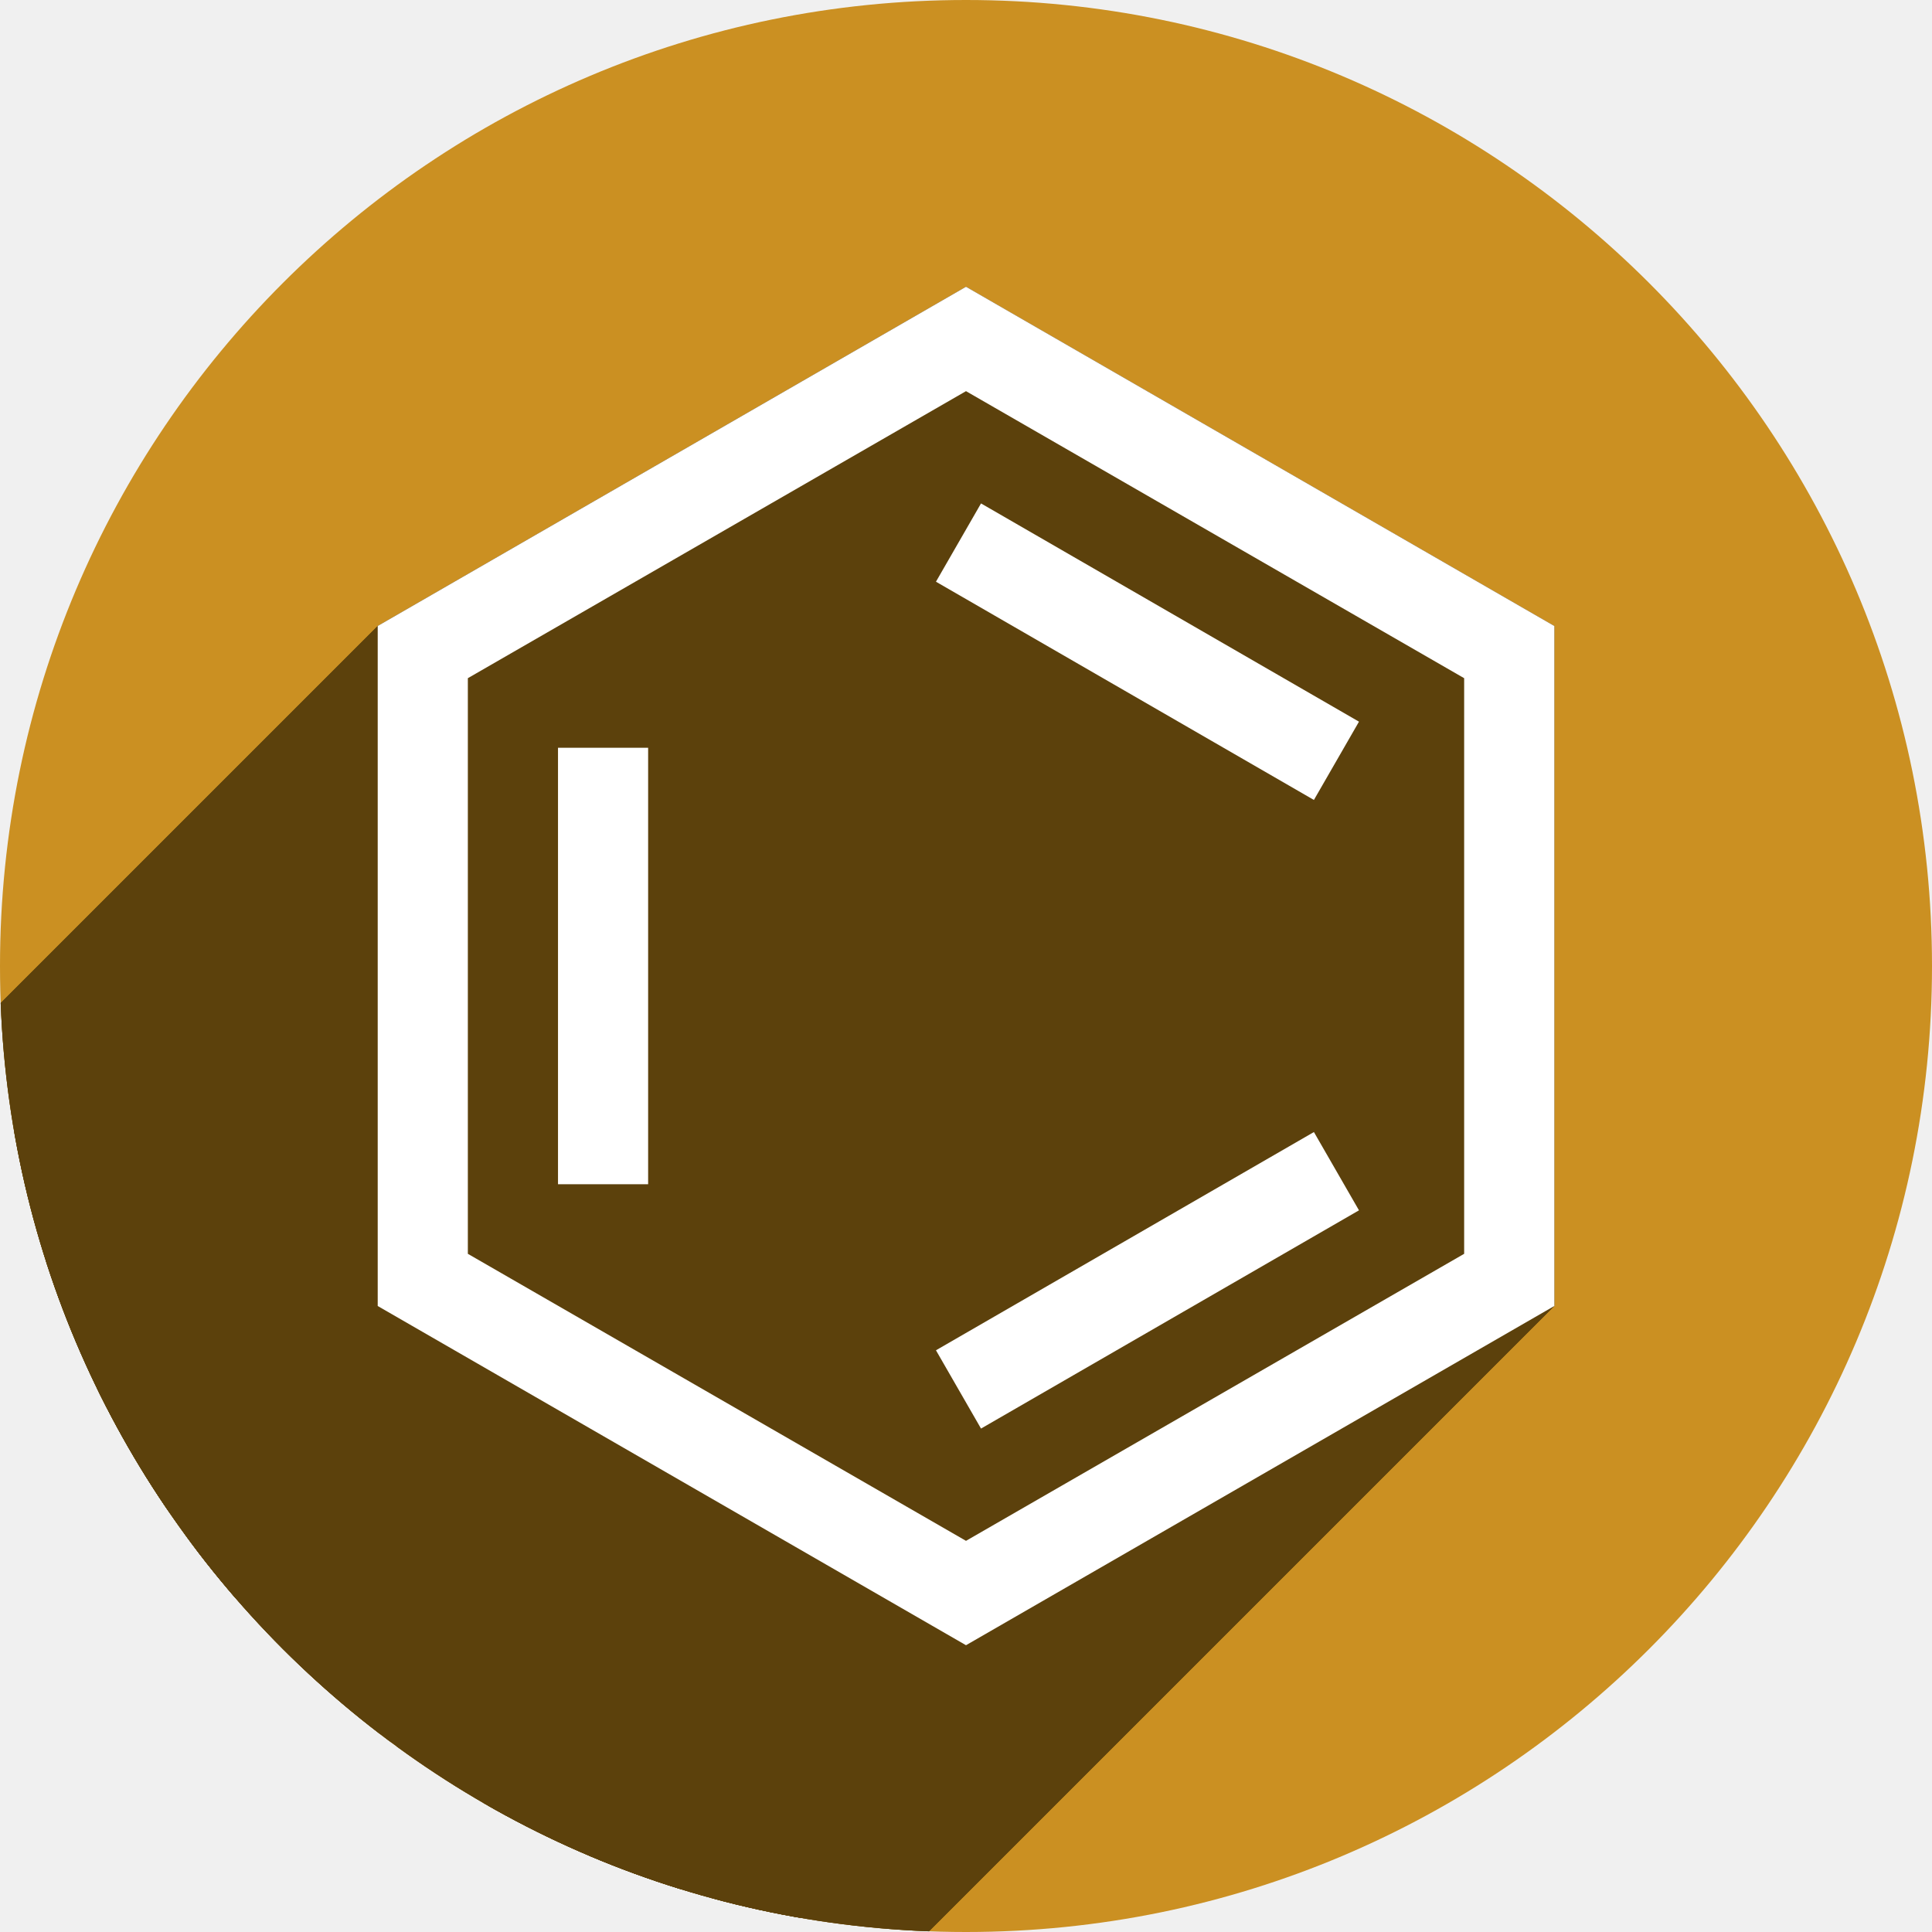
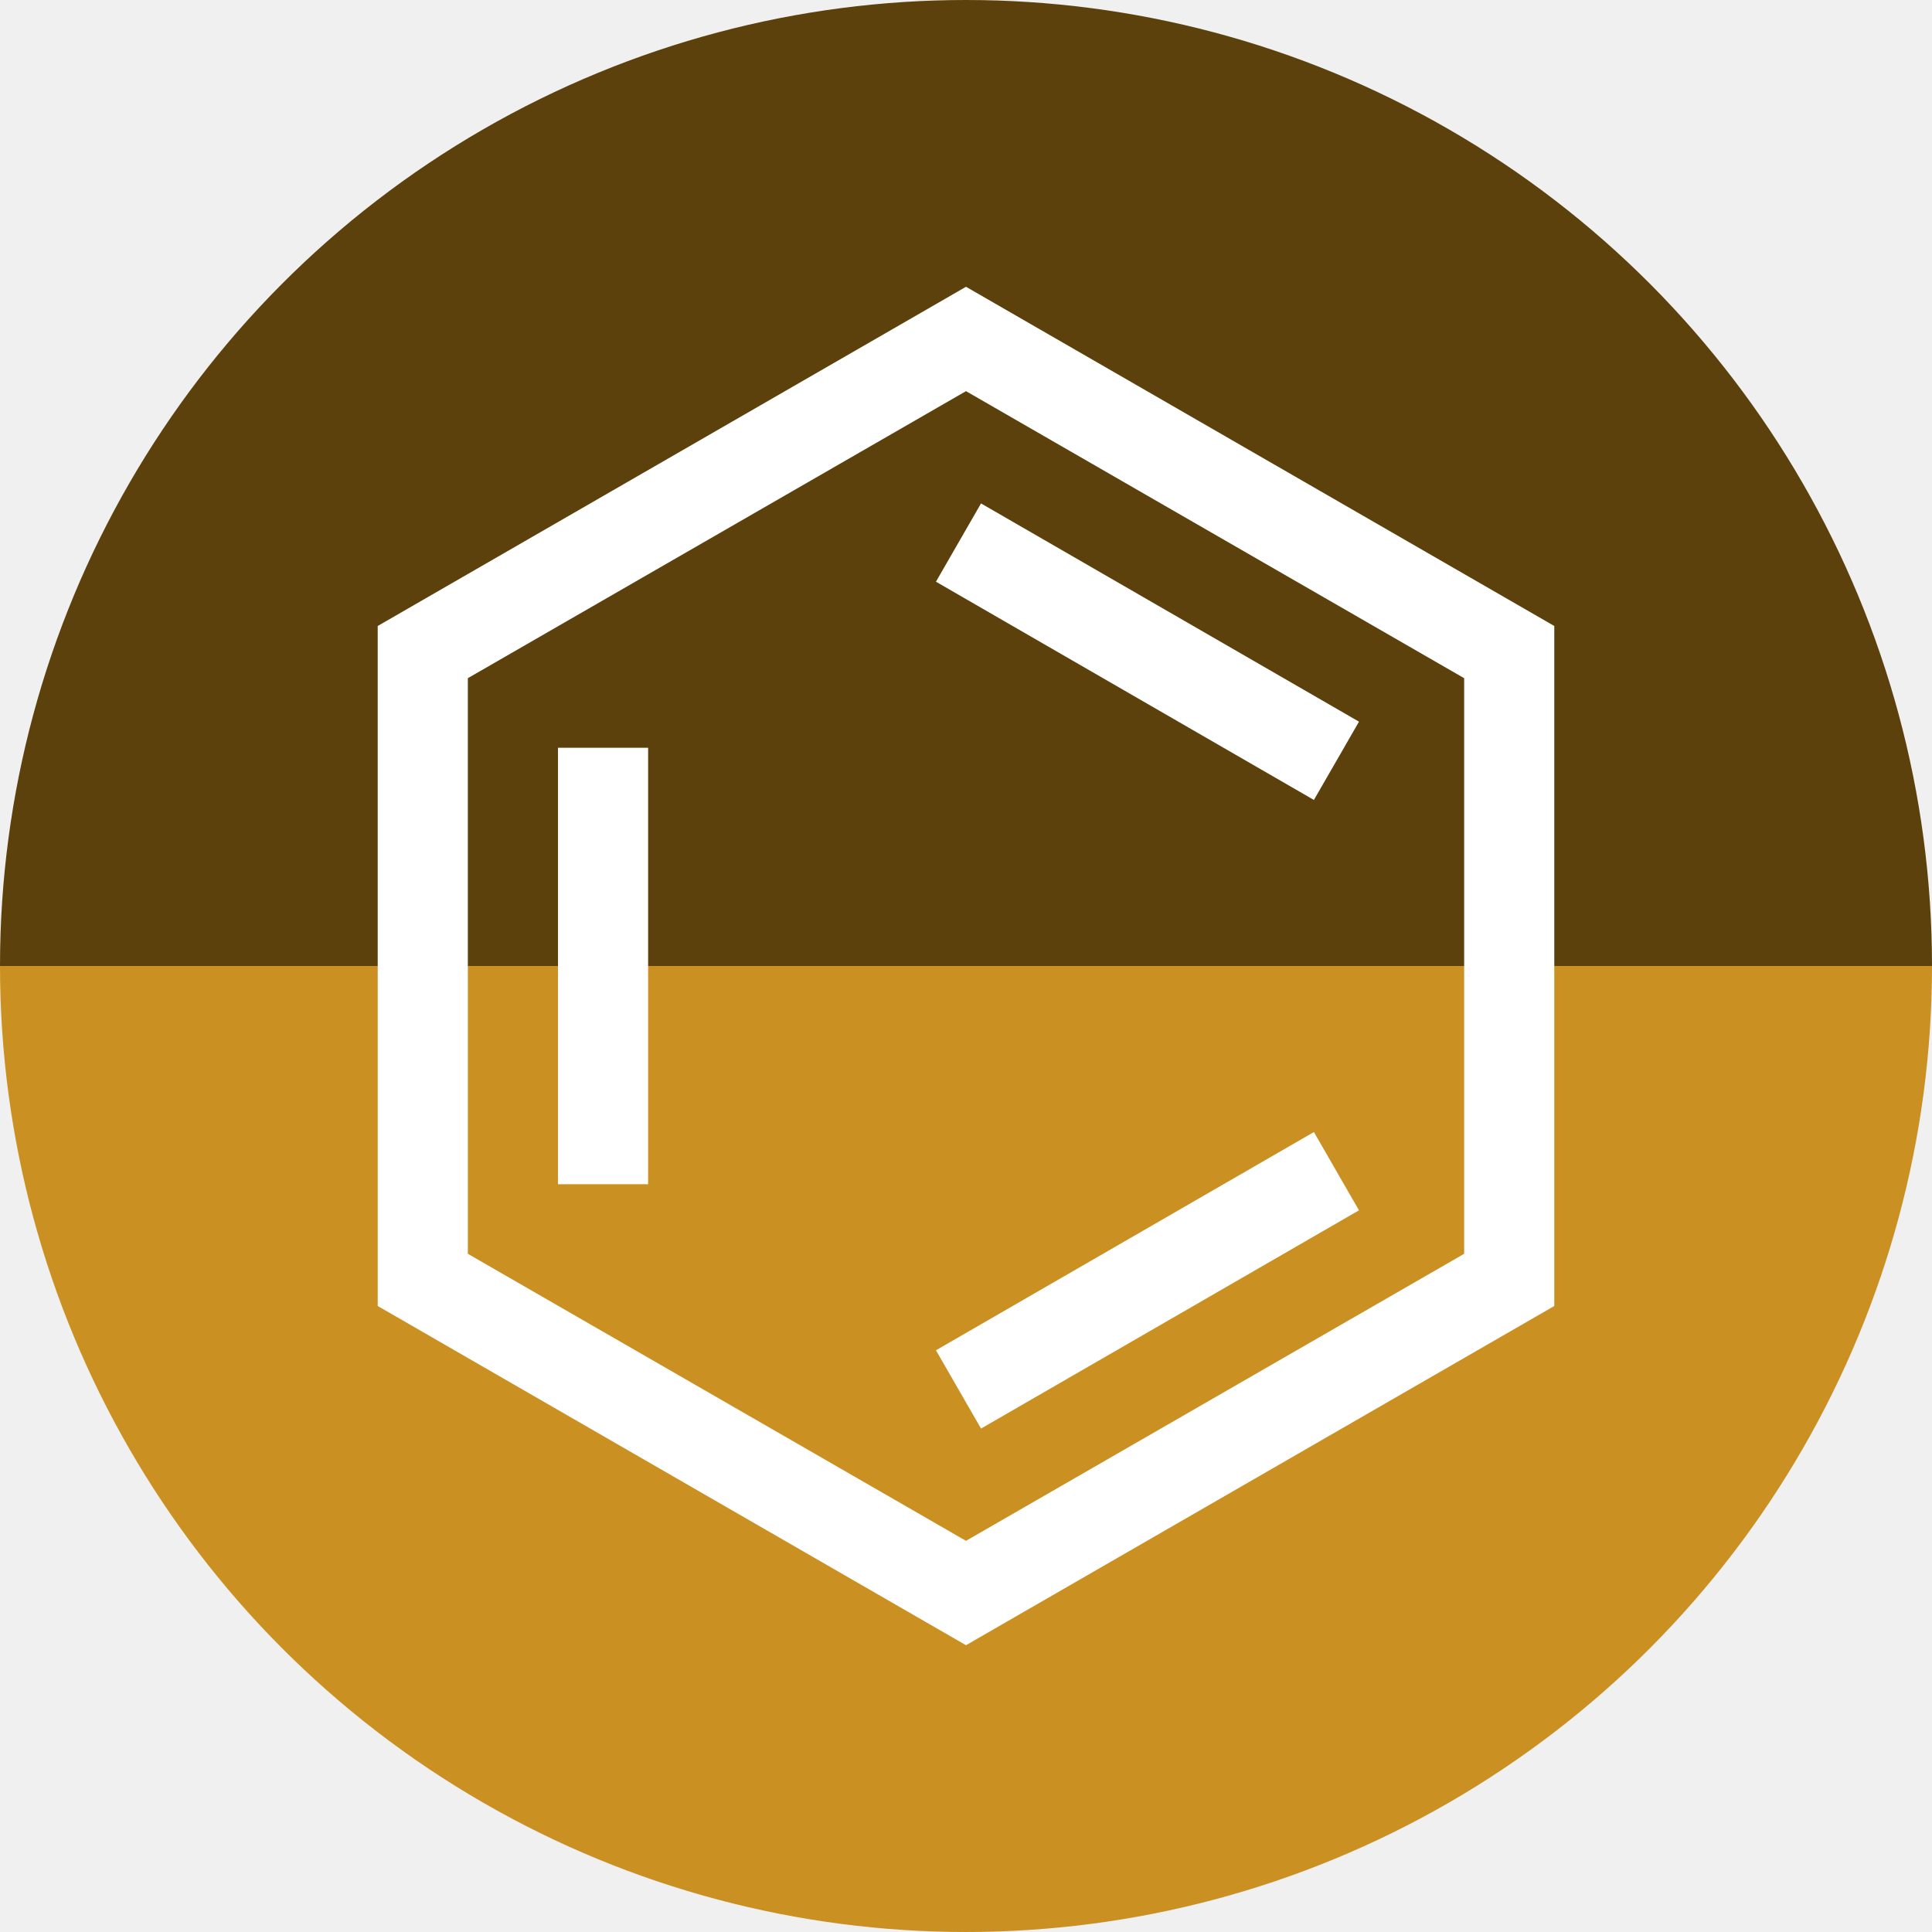
<svg xmlns="http://www.w3.org/2000/svg" version="1.1" id="svg2" viewBox="0 0 256 256" height="256" width="256">
  <defs id="defs4">
    <clipPath clipPathUnits="userSpaceOnUse" id="clipPath5002">
      <g id="g5004">
        <path transform="translate(0,796.3622)" id="path5006" d="M 88.118,249.435 C 46.103,235.291 14.771,201.687 4.134,159.361 1.338,148.236 0.923,144.163 0.926,127.889 0.928,117.472 1.134,112.014 1.658,108.541 4.465,89.913 12.177,70.638 23.043,55.086 c 3.959,-5.666 8.345,-10.931 9.102,-10.926 0.328,0.002 10.489,18.31 22.579,40.683 12.09,22.373 22.375,41.335 22.854,42.136 0.479,0.802 0.925,2.441 0.99,3.643 0.343,6.316 2.524,14.21 5.642,20.423 2.954,5.887 5.065,8.733 10.435,14.067 6.714,6.67 12.889,10.286 21.732,12.729 3.166,0.874 5.105,1.05 11.575,1.05 8.826,0 12.602,-0.762 19.264,-3.887 2.046,-0.96 3.937,-1.665 4.202,-1.568 0.265,0.097 -11.056,17.665 -25.157,39.038 l -25.639,38.861 -3.094,0.112 c -2.555,0.093 -4.195,-0.258 -9.409,-2.014 z" style="fill:#0f9d58;fill-opacity:1;stroke:none;stroke-width:4.858;stroke-linejoin:round;stroke-miterlimit:4;stroke-dasharray:none;stroke-opacity:1" />
        <path id="path5008" d="m 112.36,1051.517 c -10.001,-1.45 -12.156,-1.82 -12.532,-2.156 -0.249,-0.222 1.738,-3.748 4.55,-8.072 7.166,-11.021 49.772,-74.648 50.259,-75.055 3.575,-2.992 8.635,-8.041 10.575,-10.554 3.362,-4.353 7.558,-12.914 9.065,-18.494 6.193,-22.925 -2.593,-47.152 -21.7,-59.837 l -2.961,-1.966 17.025,0.296 c 9.364,0.163 31.17,0.434 48.459,0.603 l 31.435,0.307 1.546,4.189 c 2.246,6.086 4.678,15.095 5.935,21.982 1.525,8.36 1.925,28.859 0.739,37.828 -3.08,23.278 -12.813,45.72 -27.802,64.106 -20.476,25.117 -51.46,42.197 -84.146,46.389 -5.312,0.681 -26.646,0.986 -30.446,0.436 z" style="fill:#f4b400;fill-opacity:1;stroke:none;stroke-width:4.858;stroke-linejoin:round;stroke-miterlimit:4;stroke-dasharray:none;stroke-opacity:1" />
        <path transform="translate(0,796.3622)" id="path5010" d="M 67.99,108.873 C 41.284,59.576 33.29,45.149 32.234,44.345 31.651,43.901 32.811,42.55 38.696,36.815 53.436,22.45 68.809,13.041 87.839,6.736 101.687,2.148 112.582,0.437 127.951,0.437 c 21.31,0 37.805,3.81 56.835,13.126 25.294,12.383 46.194,33.579 58.52,59.346 1.611,3.369 2.93,6.372 2.93,6.675 0,0.56 -10.549,0.495 -71.165,-0.437 l -24.288,-0.374 -3.931,-1.764 c -6.757,-3.033 -10.646,-3.84 -18.658,-3.868 -5.03,-0.018 -7.979,0.208 -10.316,0.788 -14.508,3.604 -26.283,12.948 -33.292,26.419 -3.585,6.891 -5.247,13.082 -6.332,23.583 l -0.337,3.267 -9.927,-18.326 z" style="fill:#db4437;fill-opacity:1;stroke:none;stroke-width:10;stroke-linejoin:round;stroke-miterlimit:4;stroke-dasharray:none;stroke-opacity:1" />
      </g>
    </clipPath>
    <clipPath id="clipPath4271" clipPathUnits="userSpaceOnUse">
      <circle r="128" cy="128" cx="128" id="circle4273" style="fill:#292929;fill-opacity:0.26;stroke:none;stroke-width:10;stroke-linejoin:round;stroke-miterlimit:4;stroke-dasharray:none;stroke-opacity:0.259" />
    </clipPath>
    <clipPath clipPathUnits="userSpaceOnUse" id="clipPath4363">
      <circle r="128" cy="924.362" cx="128" id="circle4365" style="fill:#4285f4;fill-opacity:1;stroke:none;stroke-width:10;stroke-linejoin:round;stroke-miterlimit:4;stroke-dasharray:none;stroke-opacity:0.259" />
    </clipPath>
    <clipPath id="clipPath4452" clipPathUnits="userSpaceOnUse">
      <circle r="128" cy="924.362" cx="128" id="circle4454" style="fill:#4285f4;fill-opacity:1;stroke:none;stroke-width:10;stroke-linejoin:round;stroke-miterlimit:4;stroke-dasharray:none;stroke-opacity:0.259" />
    </clipPath>
    <clipPath clipPathUnits="userSpaceOnUse" id="clipPath5177">
      <circle r="128" cy="924.362" cx="128" id="circle5179" style="fill:#4285f4;fill-opacity:1;stroke:none;stroke-width:10;stroke-linejoin:round;stroke-miterlimit:4;stroke-dasharray:none;stroke-opacity:0.259" />
    </clipPath>
    <clipPath id="clipPath4342" clipPathUnits="userSpaceOnUse">
      <circle r="128" cy="933.487" cx="128" id="circle4344" style="fill:#4285f4;fill-opacity:1;stroke:none;stroke-width:10;stroke-linejoin:round;stroke-miterlimit:4;stroke-dasharray:none;stroke-opacity:0.259" />
    </clipPath>
    <clipPath clipPathUnits="userSpaceOnUse" id="clipPath4681">
      <circle r="128" cy="930.44" cx="127.003" id="circle4683" style="fill:#9d5fad;fill-opacity:1;stroke:none;stroke-width:10;stroke-linejoin:round;stroke-miterlimit:4;stroke-dasharray:none;stroke-opacity:0.259" />
    </clipPath>
    <clipPath id="clipPath4235" clipPathUnits="userSpaceOnUse">
      <circle r="128" cy="924.362" cx="128" id="circle4237" style="fill:#0f9d58;fill-opacity:1;stroke:none;stroke-width:10;stroke-linejoin:round;stroke-miterlimit:4;stroke-dasharray:none;stroke-opacity:0.259" />
    </clipPath>
    <clipPath clipPathUnits="userSpaceOnUse" id="clipPath4771">
      <circle r="128" cy="924.362" cx="128" id="circle4773" style="fill:#0f9d58;fill-opacity:1;stroke:none;stroke-width:10;stroke-linejoin:round;stroke-miterlimit:4;stroke-dasharray:none;stroke-opacity:0.259" />
    </clipPath>
    <clipPath id="clipPath4842" clipPathUnits="userSpaceOnUse">
      <circle r="128" cy="924.362" cx="128" id="circle4844" style="fill:#0f9d58;fill-opacity:1;stroke:none;stroke-width:10;stroke-linejoin:round;stroke-miterlimit:4;stroke-dasharray:none;stroke-opacity:0.259" />
    </clipPath>
    <clipPath clipPathUnits="userSpaceOnUse" id="clipPath4458">
      <circle r="128" cy="924.362" cx="128" id="circle4460" style="fill:#ff3b38;fill-opacity:1;stroke:none;stroke-width:10;stroke-linejoin:round;stroke-miterlimit:4;stroke-dasharray:none;stroke-opacity:0.259" />
    </clipPath>
    <clipPath id="clipPath4783" clipPathUnits="userSpaceOnUse">
      <circle r="128" cy="924.362" cx="128" id="circle4785" style="fill:#ff3b38;fill-opacity:1;stroke:none;stroke-width:10;stroke-linejoin:round;stroke-miterlimit:4;stroke-dasharray:none;stroke-opacity:0.259" />
    </clipPath>
    <clipPath clipPathUnits="userSpaceOnUse" id="clipPath4789">
      <circle r="128" cy="924.362" cx="102.647" id="circle4791" style="fill:#80b4ff;fill-opacity:1;stroke:none;stroke-width:10;stroke-linejoin:round;stroke-miterlimit:4;stroke-dasharray:none;stroke-opacity:0.259" />
    </clipPath>
    <clipPath id="clipPath4721" clipPathUnits="userSpaceOnUse">
      <circle r="128" cy="924.362" cx="128" id="circle4723" style="fill:#557ae6;fill-opacity:1;stroke:none;stroke-width:10;stroke-linejoin:round;stroke-miterlimit:4;stroke-dasharray:none;stroke-opacity:0.259" />
    </clipPath>
    <clipPath clipPathUnits="userSpaceOnUse" id="clipPath4491">
      <circle r="128" cy="924.362" cx="128" id="circle4493" style="fill:#990000;fill-opacity:1;stroke:none;stroke-width:10;stroke-linejoin:round;stroke-miterlimit:4;stroke-dasharray:none;stroke-opacity:0.259" />
    </clipPath>
    <clipPath id="clipPath1102" clipPathUnits="userSpaceOnUse">
      <circle r="128" cy="924.362" cx="128" id="circle1104" style="fill:#b40000;fill-opacity:1;stroke:none;stroke-width:10;stroke-linejoin:round;stroke-miterlimit:4;stroke-dasharray:none;stroke-opacity:0.259" />
    </clipPath>
    <clipPath id="clipPath1102-3" clipPathUnits="userSpaceOnUse">
      <circle r="128" cy="924.362" cx="128" id="circle1104-6" style="fill:#b40000;fill-opacity:1;stroke:none;stroke-width:10;stroke-linejoin:round;stroke-miterlimit:4;stroke-dasharray:none;stroke-opacity:0.259" />
    </clipPath>
    <clipPath clipPathUnits="userSpaceOnUse" id="clipPath1052">
      <circle r="128" cy="924.362" cx="128" id="circle1054" style="fill:#cb9022;fill-opacity:1;stroke:none;stroke-width:10;stroke-linejoin:round;stroke-miterlimit:4;stroke-dasharray:none;stroke-opacity:0.259" />
    </clipPath>
  </defs>
  <g transform="translate(0,-796.3622)" id="layer1">
-     <circle style="fill:#cb9022;fill-opacity:1;stroke:none;stroke-width:10;stroke-linejoin:round;stroke-miterlimit:4;stroke-dasharray:none;stroke-opacity:0.259" id="path4152" cx="128" cy="924.362" r="128" />
-     <text id="text3061" y="994.874" x="34.333" style="font-style:normal;font-weight:normal;font-size:109.593px;line-height:0%;font-family:sans-serif;letter-spacing:0px;word-spacing:0px;fill:#ffffff;fill-opacity:1;stroke:none;stroke-width:9.133;" xml:space="preserve">
-       <tspan style="font-size:214.575px;line-height:1.25;font-family:sans-serif;stroke-width:9.133;fill:#ffffff;fill-opacity:1;" y="994.874" x="34.333" id="tspan3063">⌬</tspan>
-     </text>
-     <g id="text882" style="font-style:normal;font-weight:normal;font-size:109.593px;line-height:0%;font-family:sans-serif;letter-spacing:0px;word-spacing:0px;fill:#5c410c;fill-opacity:1;stroke:none;stroke-width:9.133" aria-label="⌬" clip-path="url(#clipPath1052)">
-       <g id="g973" style="fill:#5c410c;fill-opacity:1">
-         <g id="g970" style="font-size:214.575px;line-height:1.25;font-family:sans-serif;fill:#5c410c;fill-opacity:1;stroke-width:9.133">
-           <path id="path932" d="M61.993 962.5L128.0 1000.532L-13.421 1141.953L-79.428 1103.921Z" style="fill:#5c410c;fill-opacity:1" />
-           <path id="path934" d="M128.0 1000.532L194.007 962.5L52.586 1103.921L-13.421 1141.953Z" style="fill:#5c410c;fill-opacity:1" />
-           <path id="path936" d="M194.007 962.5L194.007 886.225L52.586 1027.646L52.586 1103.921Z" style="fill:#5c410c;fill-opacity:1" />
-           <path id="path938" d="M194.007 886.225L128.0 848.192L-13.421 989.614L52.586 1027.646Z" style="fill:#5c410c;fill-opacity:1" />
-           <path id="path940" d="M128.0 848.192L61.993 886.225L-79.428 1027.646L-13.421 989.614Z" style="fill:#5c410c;fill-opacity:1" />
-           <path id="path942" d="M50.049 969.415L50.049 879.31L-91.372 1020.731L-91.372 1110.836Z" style="fill:#5c410c;fill-opacity:1" />
-           <path id="path944" d="M50.049 879.31L128.0 834.362L-13.421 975.784L-91.372 1020.731Z" style="fill:#5c410c;fill-opacity:1" />
-           <path id="path946" d="M128.0 834.362L205.951 879.31L64.53 1020.731L-13.421 975.784Z" style="fill:#5c410c;fill-opacity:1" />
-           <path id="path948" d="M205.951 879.31L205.951 969.415L64.53 1110.836L64.53 1020.731Z" style="fill:#5c410c;fill-opacity:1" />
-           <path id="path950" d="M205.951 969.415L128.0 1014.362L-13.421 1155.784L64.53 1110.836Z" style="fill:#5c410c;fill-opacity:1" />
-           <path id="path952" d="M124.019 873.442L129.991 863.07L-11.431 1004.491L-17.403 1014.864Z" style="fill:#5c410c;fill-opacity:1" />
-           <path id="path954" d="M129.991 863.07L180.072 891.987L38.651 1033.409L-11.431 1004.491Z" style="fill:#5c410c;fill-opacity:1" />
-           <path id="path956" d="M180.072 891.987L174.1 902.36L32.679 1043.781L38.651 1033.409Z" style="fill:#5c410c;fill-opacity:1" />
-           <path id="path958" d="M174.1 946.364L180.072 956.737L38.651 1098.158L32.679 1087.786Z" style="fill:#5c410c;fill-opacity:1" />
-           <path id="path960" d="M180.072 956.737L129.991 985.654L-11.431 1127.076L38.651 1098.158Z" style="fill:#5c410c;fill-opacity:1" />
-           <path id="path962" d="M129.991 985.654L124.019 975.282L-17.403 1116.703L-11.431 1127.076Z" style="fill:#5c410c;fill-opacity:1" />
-           <path id="path964" d="M73.937 895.445L85.881 895.445L-55.54 1036.866L-67.484 1036.866Z" style="fill:#5c410c;fill-opacity:1" />
-           <path id="path966" d="M85.881 895.445L85.881 953.28L-55.54 1094.701L-55.54 1036.866Z" style="fill:#5c410c;fill-opacity:1" />
-           <path id="path968" d="M85.881 953.28L73.937 953.28L-67.484 1094.701L-55.54 1094.701Z" style="fill:#5c410c;fill-opacity:1" />
-         </g>
-         <path id="path884" style="font-size:214.575px;line-height:1.25;font-family:sans-serif;fill:#5c410c;fill-opacity:1;stroke-width:9.133" d="M 61.993,962.5 128,1000.532 194.007,962.5 V 886.225 L 128,848.192 61.993,886.225 Z m -11.944,6.915 V 879.31 L 128,834.362 l 77.951,44.948 v 90.105 L 128,1014.362 Z m 73.97,-95.972 5.972,-10.373 50.081,28.917 -5.972,10.373 z m 50.081,72.922 5.972,10.373 -50.081,28.917 -5.972,-10.373 z M 73.937,895.445 h 11.944 v 57.835 H 73.937 Z" />
-       </g>
-     </g>
-     <g aria-label="⌬" style="font-style:normal;font-weight:normal;font-size:109.593px;line-height:0%;font-family:sans-serif;letter-spacing:0px;word-spacing:0px;fill:#ffffff;fill-opacity:1;stroke:none;stroke-width:9.133" id="text1048">
-       <path style="font-size:214.575px;line-height:1.25;font-family:sans-serif;fill:#ffffff;fill-opacity:1;stroke-width:9.133" d="M 128 38 L 50.049 82.947 L 50.049 173.053 L 128 218 L 205.951 173.053 L 205.951 82.947 L 128 38 z M 128 51.83 L 194.008 89.863 L 194.008 166.137 L 128 204.17 L 61.992 166.137 L 61.992 89.863 L 128 51.83 z M 129.99 66.707 L 124.02 77.08 L 174.1 105.998 L 180.072 95.625 L 129.99 66.707 z M 73.938 99.082 L 73.938 156.918 L 85.881 156.918 L 85.881 99.082 L 73.938 99.082 z M 174.1 150.002 L 124.02 178.92 L 129.99 189.293 L 180.072 160.375 L 174.1 150.002 z " transform="translate(0,796.3622)" id="path883" />
+     <path style="fill:#cb9022;fill-opacity:1;stroke:none;stroke-width:10;stroke-linejoin:round;stroke-miterlimit:4;stroke-dasharray:none;stroke-opacity:0.259" id="path4152" d="m 256,924.362 a 128,128 0 0 1 -64,110.851 128,128 0 0 1 -128,0 A 128,128 0 0 1 0,924.362 l 128,0 z" />
+     <path d="m 256,-924.362 a 128,128 0 0 1 -64,110.851 128,128 0 0 1 -128,0 A 128,128 0 0 1 0,-924.362 l 128,1e-5 z" id="path885" style="fill:#5c410c;fill-opacity:1;stroke:none;stroke-width:10;stroke-linejoin:round;stroke-miterlimit:4;stroke-dasharray:none;stroke-opacity:0.259" transform="scale(1,-1)" />
+     <g aria-label="⌬" style="font-style:normal;font-weight:normal;font-size:109.593px;line-height:0%;font-family:sans-serif;letter-spacing:0px;word-spacing:0px;fill:#ffffff;fill-opacity:1;stroke:none;stroke-width:9.133" id="text3061" transform="translate(114.0996,9.001955)">
+       <path style="font-size:214.575px;line-height:1.25;font-family:sans-serif;fill:#ffffff;fill-opacity:1;stroke-width:9.133" d="m 13.9,825.36 -77.951,44.947 v 90.105 l 77.951,44.947 77.951,-44.947 v -90.105 z m 0,13.83 66.008,38.033 v 76.273 l -66.008,38.033 -66.008,-38.033 v -76.273 z m 1.99,14.877 -5.971,10.373 L 60,893.358 65.973,882.985 Z m -56.053,32.375 v 57.836 h 11.943 V 886.442 Z M 60,937.362 9.92,966.28 l 5.971,10.373 50.082,-28.918 z" id="path856" />
    </g>
  </g>
</svg>
